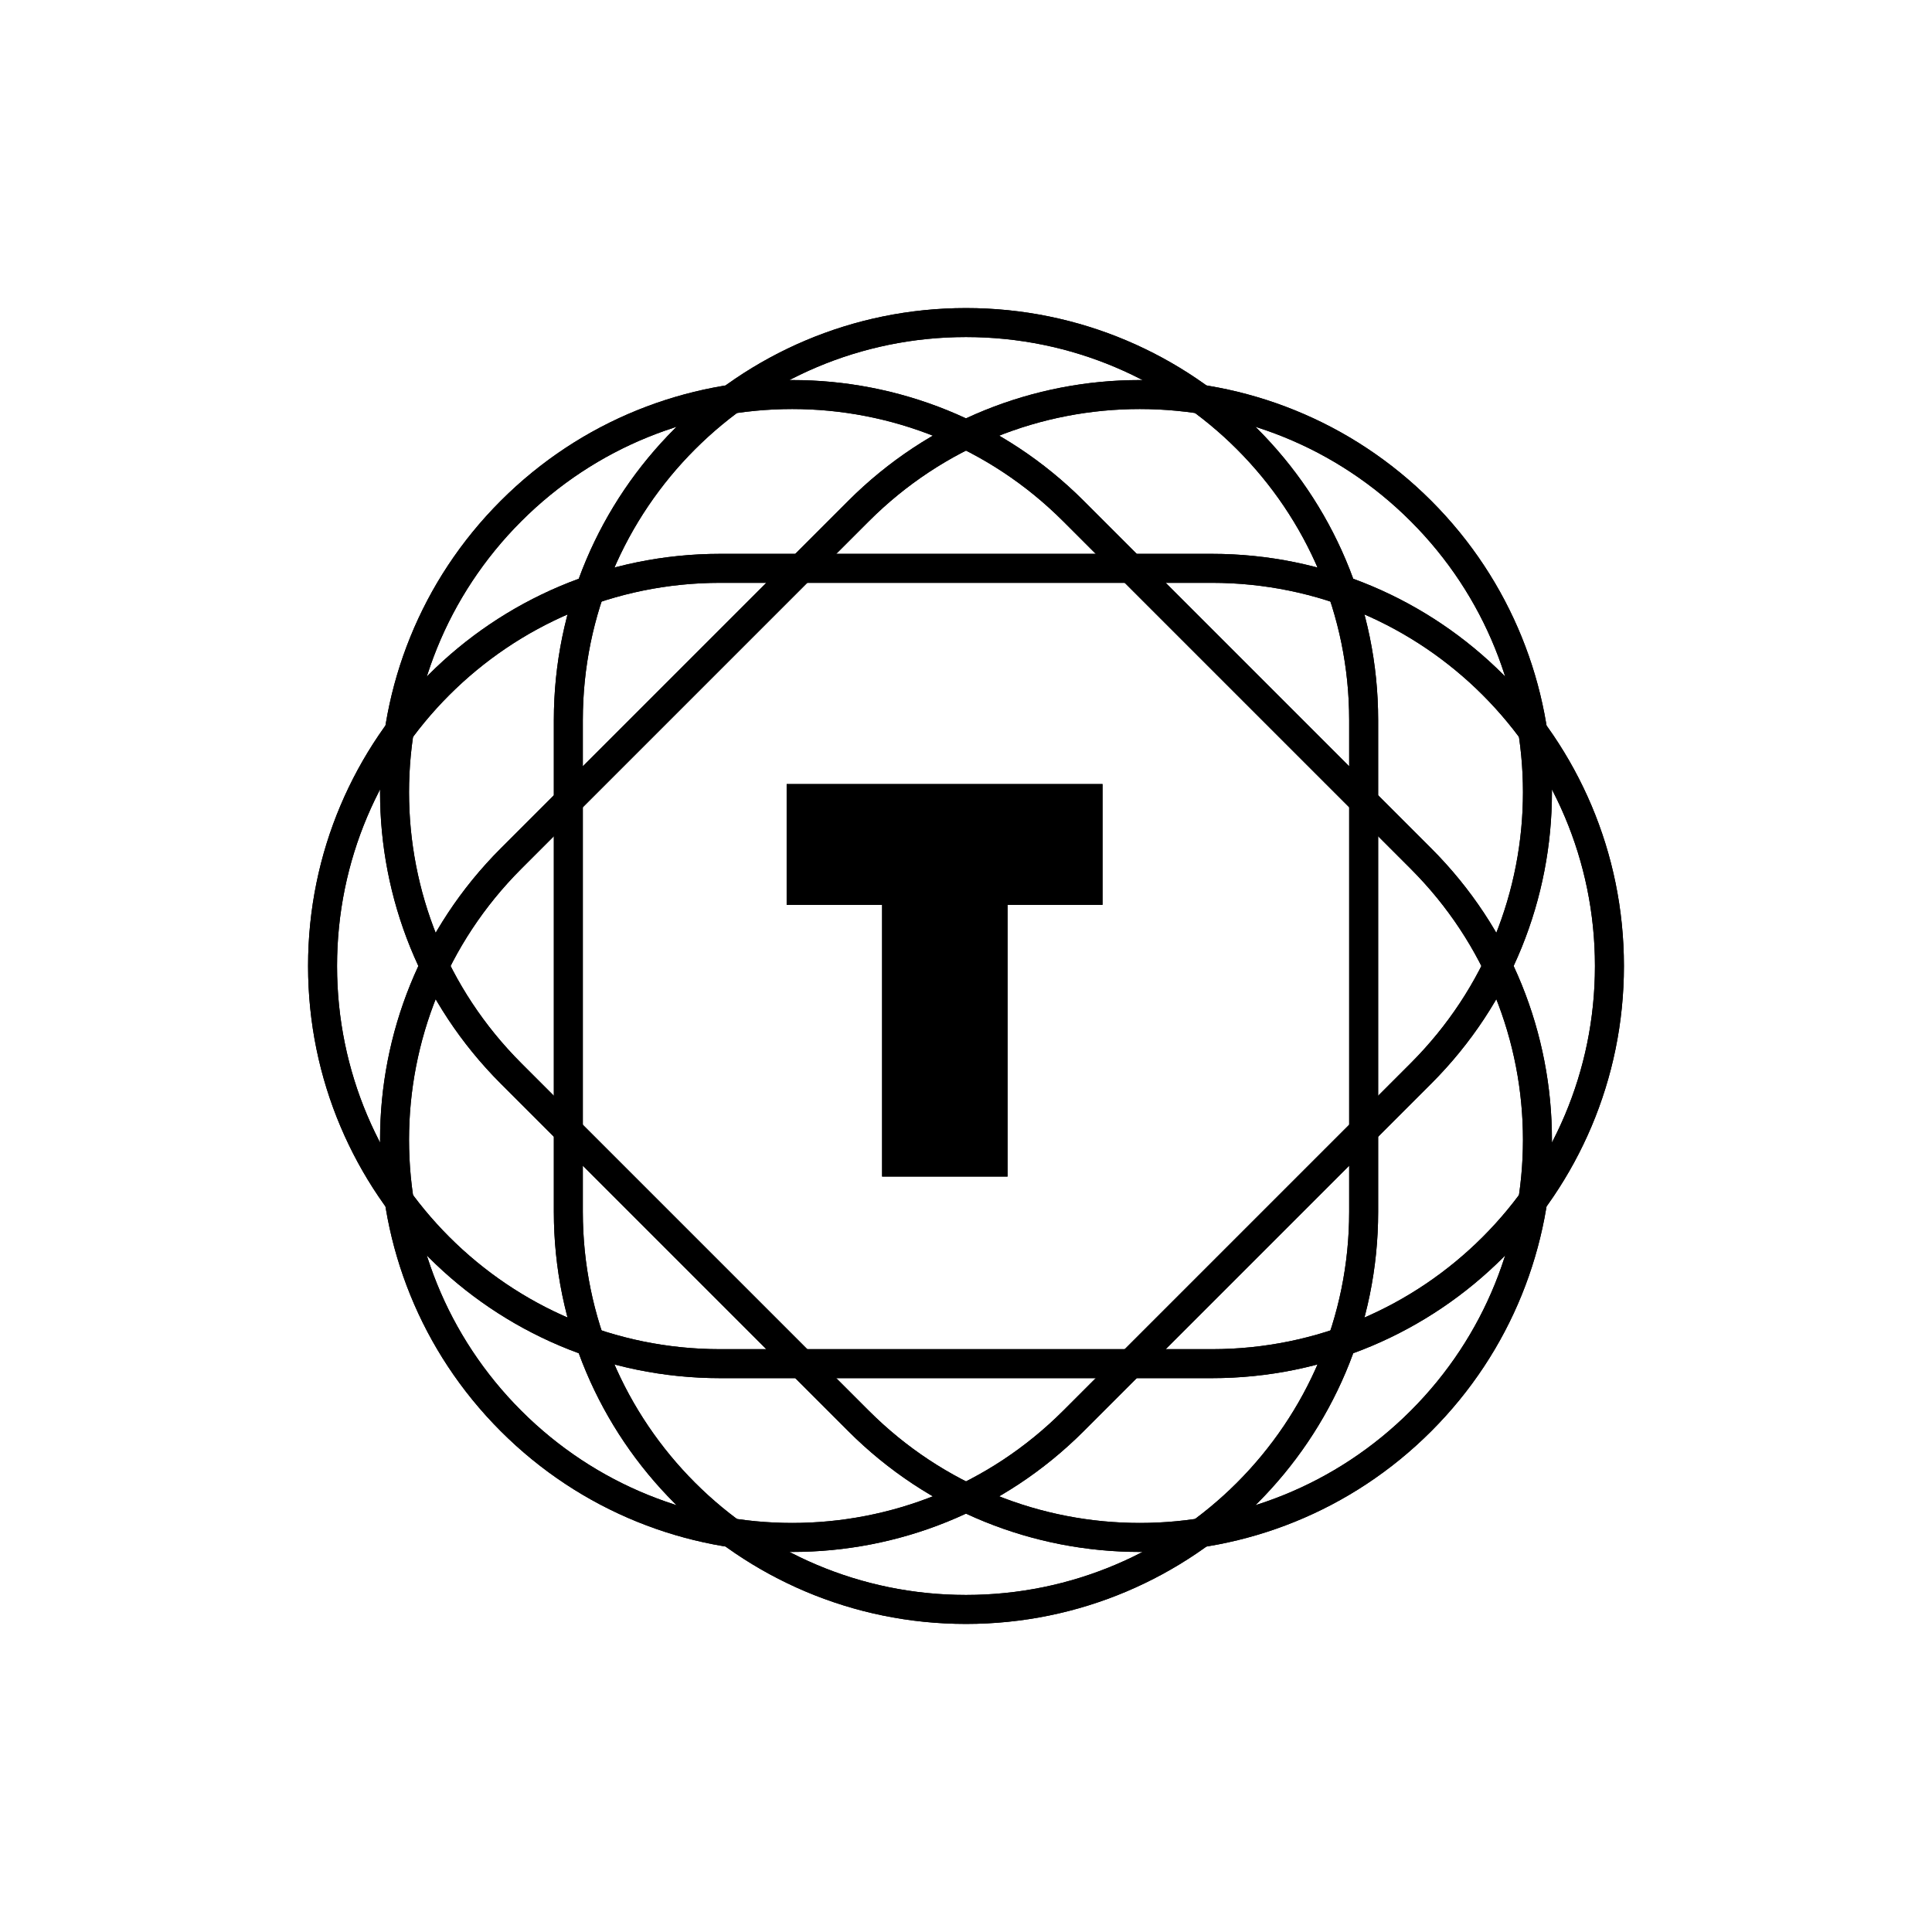
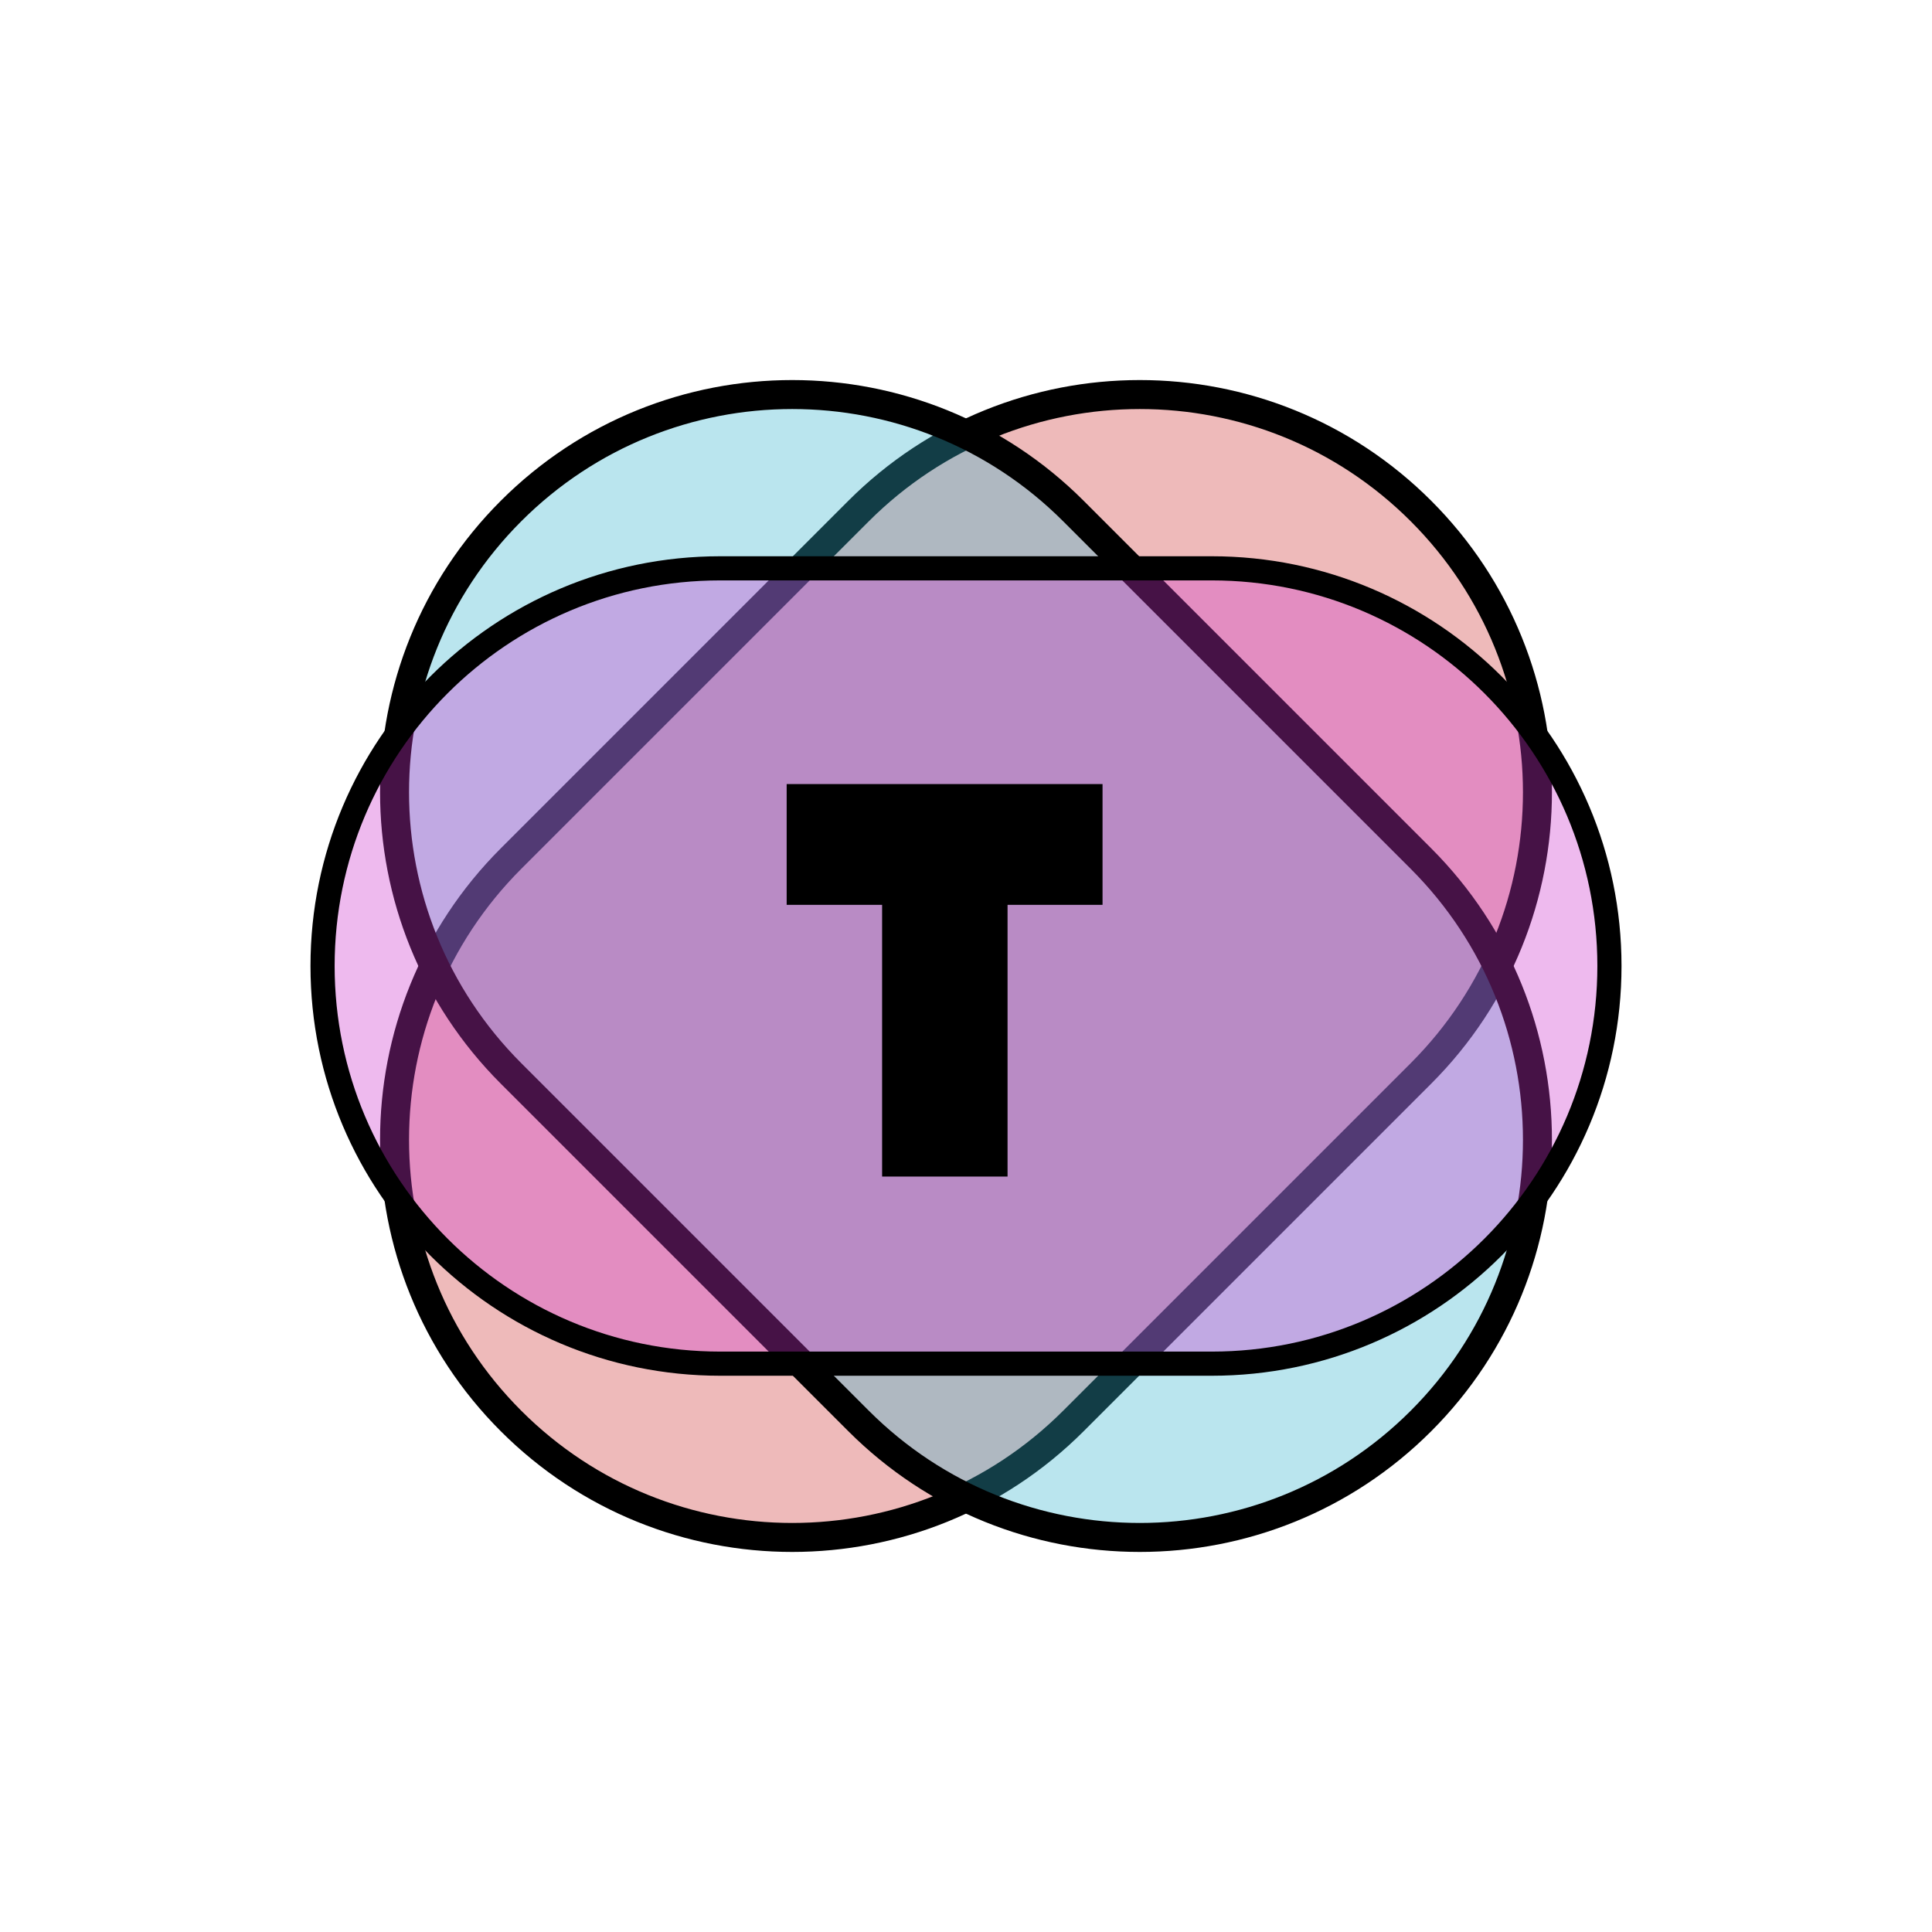
<svg xmlns="http://www.w3.org/2000/svg" width="2000" height="2000" viewBox="0 0 529.167 529.167" version="1.1" id="svg1">
  <defs id="defs1">
    <filter id="selectable_hidder_filter" width="1" height="1" x="0" y="0" style="color-interpolation-filters:sRGB;">
      <feComposite id="boolops_hidder_primitive" result="composite1" operator="arithmetic" in2="SourceGraphic" in="BackgroundImage" />
    </filter>
  </defs>
  <g id="layer1" style="display:none">
    <g id="layer3">
      <g id="g1" transform="translate(-37.73351,82.13465)">
        <g id="g2">
          <path style="fill:none;fill-opacity:1;fill-rule:nonzero;stroke:#000000;stroke-width:18.521;stroke-dasharray:none;stroke-opacity:1" d="m 481.428,173.788 c 0,0 -23.906,6.438 -23.906,6.438 3.363,12.487 4.09,28.513 -1.471,44.705 -4.531,13.193 -13.446,26.606 -26.722,36.417 -11.705,8.65 -26.959,14.462 -43.348,14.942 -15.039,0.44 -31.113,-3.706 -44.895,-12.729 -11.276,-7.299 -21.311,-17.922 -30.892,-31.223 -9.591,-13.316 -16.941,-26.483 -26.922,-42.502 -9.155,-14.694 -19.828,-30.473 -33.61,-43.985 -6.866,-6.733 -14.607,-12.954 -23.135,-18.086 -8.479,-5.103 -17.784,-9.16 -27.78,-11.529 -17.033,-3.953 -34.994,-2.643 -51.035,3.425 -16.049,6.072 -29.958,16.814 -39.84,30.261 -9.976,13.575 -15.743,29.737 -16.924,45.939 -1.203,16.513 2.346,32.902 9.564,46.979 8.188,16.103 21.029,29.027 35.546,37.778 15.148,9.131 32.129,13.84 48.542,14.929 17.101,1.387 33.899,-1.13 49.498,-6.206 16.15,-5.255 31.15,-13.29 44.266,-22.854 13.633,-9.941 25.498,-21.521 35.912,-33.71 10.918,-12.779 20.427,-26.448 28.774,-39.934 16.76,-27.081 33.851,-62.3 46.611,-86.058 3.102,-6.278 6.039,-11.825 8.72,-16.515 -2.683,4.693 -5.894,10.075 -9.517,16.079 -13.373,23.97 -30.722,58.072 -48.242,84.952 -8.609,13.208 -18.342,26.481 -29.416,38.784 -10.565,11.738 -22.463,22.719 -35.961,32 -12.965,8.913 -27.609,16.209 -43.156,20.769 -15.021,4.406 -30.872,6.249 -46.7,4.476 -15.191,-1.946 -30.286,-7.275 -43.181,-16.241 -12.368,-8.6 -22.581,-20.545 -28.501,-34.452 -5.133,-12.194 -6.917,-25.813 -4.941,-38.859 1.941,-12.81 7.504,-24.997 15.85,-34.65 8.275,-9.569 19.249,-16.61 31.079,-20.03 11.836,-3.422 24.496,-3.224 35.792,0.379 6.638,2.065 12.964,5.312 18.897,9.454 5.979,4.175 11.521,9.234 16.51,14.825 10.206,11.432 18.348,25.073 26.17,39.626 7.932,14.756 15.81,30.954 25.427,46.218 10.126,16.069 22.612,31.732 38.922,43.753 20.375,14.902 44.768,22.625 68.574,23.057 25.908,0.47 50.516,-7.575 70.113,-20.87 22.189,-15.054 37.449,-36.16 45.642,-58.024 9.975,-26.617 9.254,-53.142 3.592,-74.165 z" id="path11" />
        </g>
      </g>
      <path style="fill:#000000;stroke:#000000;stroke-width:0.265;stroke-opacity:1" id="path1" d="m 327.706,203.557 -38.742,-67.103 -38.742,-67.103 77.484,-2e-6 77.484,-2e-6 -38.742,67.103 z" transform="matrix(0.631158,-0.3643993,0.3643993,0.631158,134.0013,185.2975)" />
    </g>
  </g>
  <g id="layer2" style="display:none">
    <text xml:space="preserve" style="font-size:117.198px;fill:none;fill-opacity:1;stroke:#000000;stroke-width:12.82;stroke-dasharray:none;stroke-dashoffset:0;stroke-opacity:1" x="226.201" y="310.349" id="text24">
      <tspan id="tspan24" style="font-style:normal;font-variant:normal;font-weight:normal;font-stretch:normal;font-family:Comfortaa;-inkscape-font-specification:Comfortaa;stroke-width:12.82;stroke-dasharray:none" x="226.201" y="310.349">T</tspan>
    </text>
    <rect style="fill:none;stroke:#000000;stroke-width:5.292;stroke-dasharray:none" id="rect5-1" width="217.838" height="352.47" x="265.258" y="-176.235" ry="108.919" transform="rotate(45)" />
    <rect style="fill:none;stroke:#000000;stroke-width:5.292;stroke-dasharray:none" id="rect5-1-3-6" width="217.838" height="352.47" x="215.128" y="-363.324" ry="108.919" transform="rotate(75)" />
    <rect style="fill:none;stroke:#000000;stroke-width:5.292;stroke-dasharray:none" id="rect5-1-2" width="217.838" height="352.47" x="78.169" y="-500.282" ry="108.919" transform="rotate(105)" />
    <rect style="fill:none;stroke:#000000;stroke-width:5.292;stroke-dasharray:none" id="rect5-1-3-6-7" width="217.838" height="352.47" x="-108.919" y="-550.412" ry="108.919" transform="rotate(135)" />
  </g>
  <g id="g8" style="display:none">
    <text xml:space="preserve" style="font-size:117.198px;fill:none;fill-opacity:1;stroke:#000000;stroke-width:12.82;stroke-dasharray:none;stroke-dashoffset:0;stroke-opacity:1" x="226.201" y="310.349" id="text5">
      <tspan id="tspan5" style="font-style:normal;font-variant:normal;font-weight:normal;font-stretch:normal;font-family:Comfortaa;-inkscape-font-specification:Comfortaa;stroke-width:12.82;stroke-dasharray:none" x="226.201" y="310.349">T</tspan>
    </text>
    <rect style="fill:none;stroke:#000000;stroke-width:9.26;stroke-dasharray:none" id="rect5" width="217.838" height="352.47" x="265.258" y="-176.235" ry="108.919" transform="rotate(45)" />
    <rect style="fill:none;stroke:#000000;stroke-width:9.26;stroke-dasharray:none" id="rect8" width="217.838" height="352.47" x="-108.919" y="-550.412" ry="108.919" transform="rotate(135)" />
  </g>
-   <g id="g20" style="display:inline">
+   <g id="g20" style="display:none">
    <text xml:space="preserve" style="font-size:117.198px;display:inline;fill:none;fill-opacity:1;stroke:#000000;stroke-width:23.812;stroke-dasharray:none;stroke-dashoffset:0;stroke-opacity:1" x="226.201" y="310.349" id="text19">
      <tspan id="tspan19" style="font-style:normal;font-variant:normal;font-weight:normal;font-stretch:normal;font-family:Comfortaa;-inkscape-font-specification:Comfortaa;stroke-width:23.812;stroke-dasharray:none" x="226.201" y="310.349">T</tspan>
    </text>
    <rect style="display:inline;fill:none;stroke:#000000;stroke-width:7.938;stroke-dasharray:none;stroke-dashoffset:0" id="rect19" width="217.838" height="352.47" x="265.258" y="-176.235" ry="108.919" transform="rotate(45)" />
    <rect style="fill:none;stroke:#000000;stroke-width:7.938;stroke-dasharray:none;stroke-dashoffset:0" id="rect20" width="217.838" height="352.47" x="-108.919" y="-550.412" ry="108.919" transform="rotate(135)" />
    <g id="g22" transform="rotate(-45,264.5833,264.5833)">
      <rect style="fill:none;stroke:#000000;stroke-width:7.938;stroke-dasharray:none;stroke-dashoffset:0" id="rect21" width="217.838" height="352.47" x="265.258" y="-176.235" ry="108.919" transform="rotate(45)" />
      <rect style="fill:none;stroke:#000000;stroke-width:7.938;stroke-dasharray:none;stroke-dashoffset:0" id="rect22" width="217.838" height="352.47" x="-108.919" y="-550.412" ry="108.919" transform="rotate(135)" />
    </g>
  </g>
  <g id="g27" style="display:inline">
-     <text xml:space="preserve" style="font-size:117.198px;display:inline;fill:none;fill-opacity:1;stroke:#000000;stroke-width:23.812;stroke-dasharray:none;stroke-dashoffset:0;stroke-opacity:1" x="226.201" y="310.349" id="text22">
+     <rect style="display:inline;fill:#ce3737;stroke:#000000;stroke-width:7.938;stroke-dasharray:none;stroke-dashoffset:0;fill-opacity:0.342" id="rect23" width="217.838" height="352.47" x="265.258" y="-176.235" ry="108.919" transform="rotate(45)" />
+     <rect style="fill:#37b2ce;stroke:#000000;stroke-width:7.938;stroke-dasharray:none;stroke-dashoffset:0;fill-opacity:0.342" id="rect24" width="217.838" height="352.47" x="-108.919" y="-550.412" ry="108.919" transform="rotate(135)" />
+     <rect style="display:inline;fill:#ce37ce;stroke:#000000;stroke-width:6.615;stroke-dasharray:none;stroke-dashoffset:0;fill-opacity:0.342" id="rect26" width="217.838" height="352.47" x="-108.919" y="-550.412" ry="108.919" transform="rotate(90,-187.0887,77.49466)" />
+     <text xml:space="preserve" style="display:inline;font-size:117.198px;fill:none;fill-opacity:1;stroke:#000000;stroke-width:23.812;stroke-dasharray:none;stroke-dashoffset:0;stroke-opacity:1" x="226.201" y="310.349" id="text22">
      <tspan id="tspan22" style="font-style:normal;font-variant:normal;font-weight:normal;font-stretch:normal;font-family:Comfortaa;-inkscape-font-specification:Comfortaa;stroke-width:23.812;stroke-dasharray:none" x="226.201" y="310.349">T</tspan>
    </text>
-     <rect style="display:inline;fill:none;stroke:#000000;stroke-width:7.938;stroke-dasharray:none;stroke-dashoffset:0" id="rect23" width="217.838" height="352.47" x="265.258" y="-176.235" ry="108.919" transform="rotate(45)" />
-     <rect style="fill:none;stroke:#000000;stroke-width:7.938;stroke-dasharray:none;stroke-dashoffset:0" id="rect24" width="217.838" height="352.47" x="-108.919" y="-550.412" ry="108.919" transform="rotate(135)" />
-     <g id="g26" transform="rotate(-45,264.5833,264.5833)">
-       <rect style="fill:none;stroke:#000000;stroke-width:7.938;stroke-dasharray:none;stroke-dashoffset:0" id="rect25" width="217.838" height="352.47" x="265.258" y="-176.235" ry="108.919" transform="rotate(45)" />
-       <rect style="fill:none;stroke:#000000;stroke-width:7.938;stroke-dasharray:none;stroke-dashoffset:0" id="rect26" width="217.838" height="352.47" x="-108.919" y="-550.412" ry="108.919" transform="rotate(135)" />
-     </g>
  </g>
</svg>
